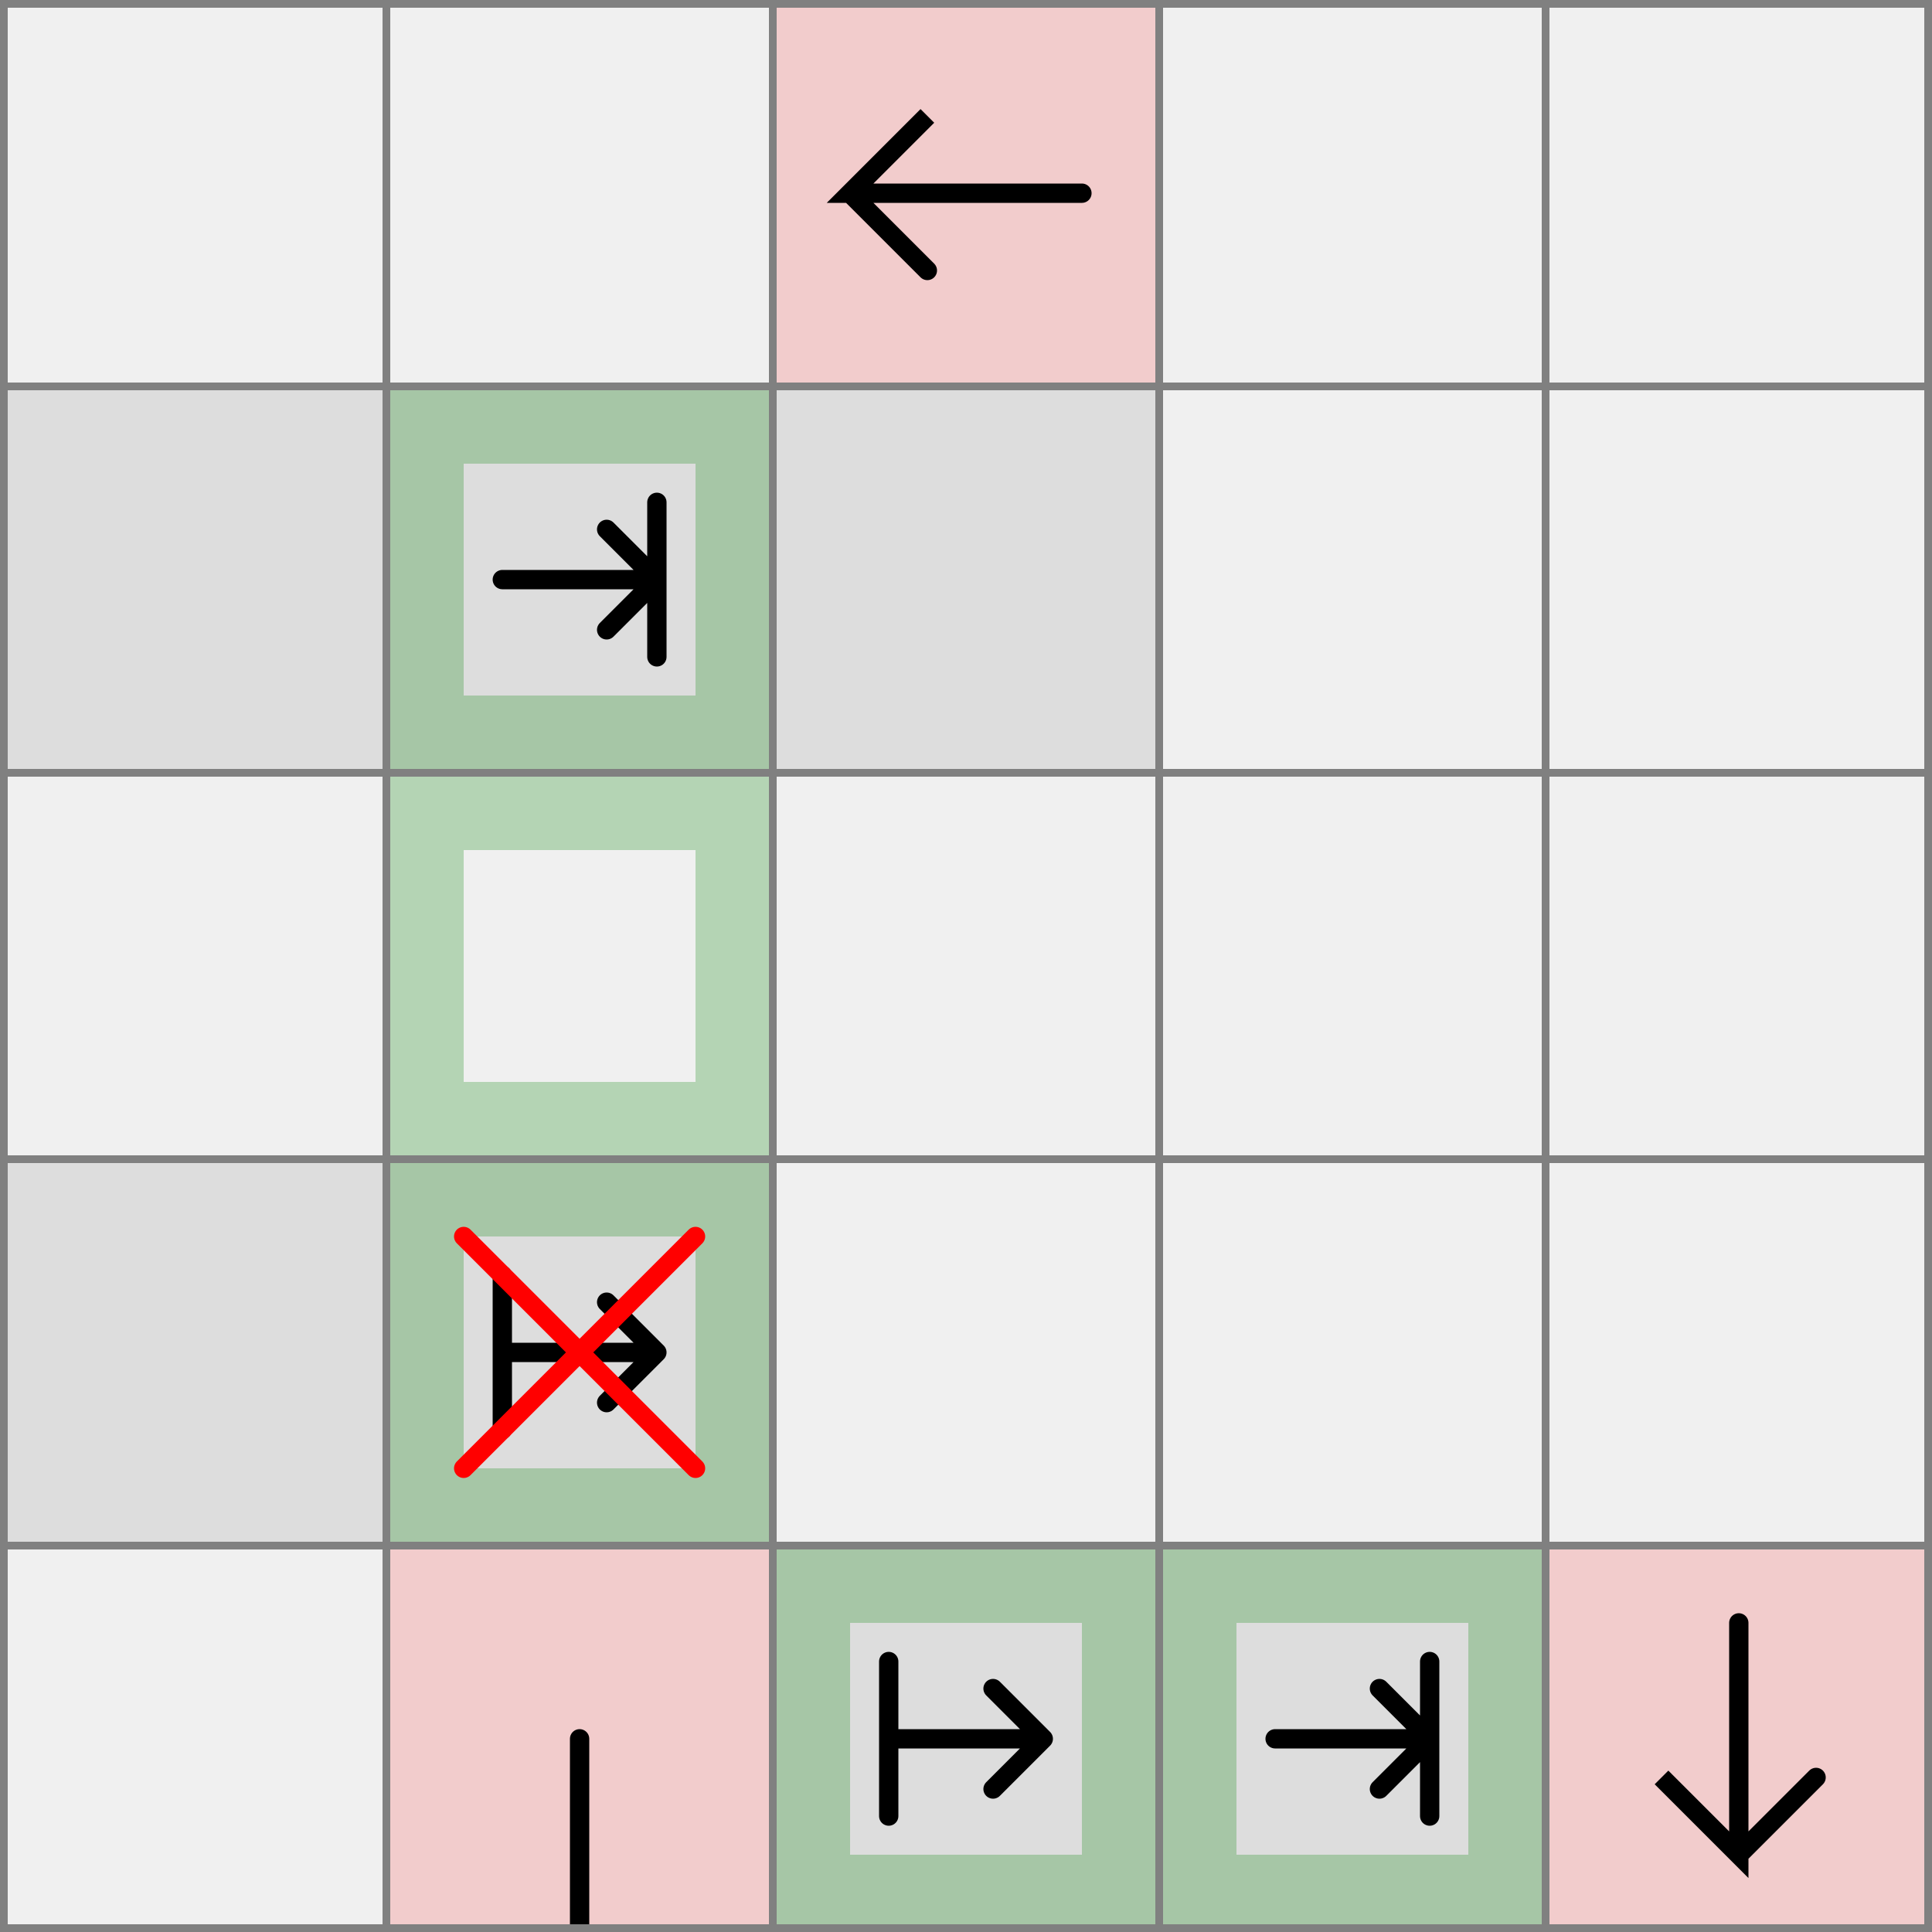
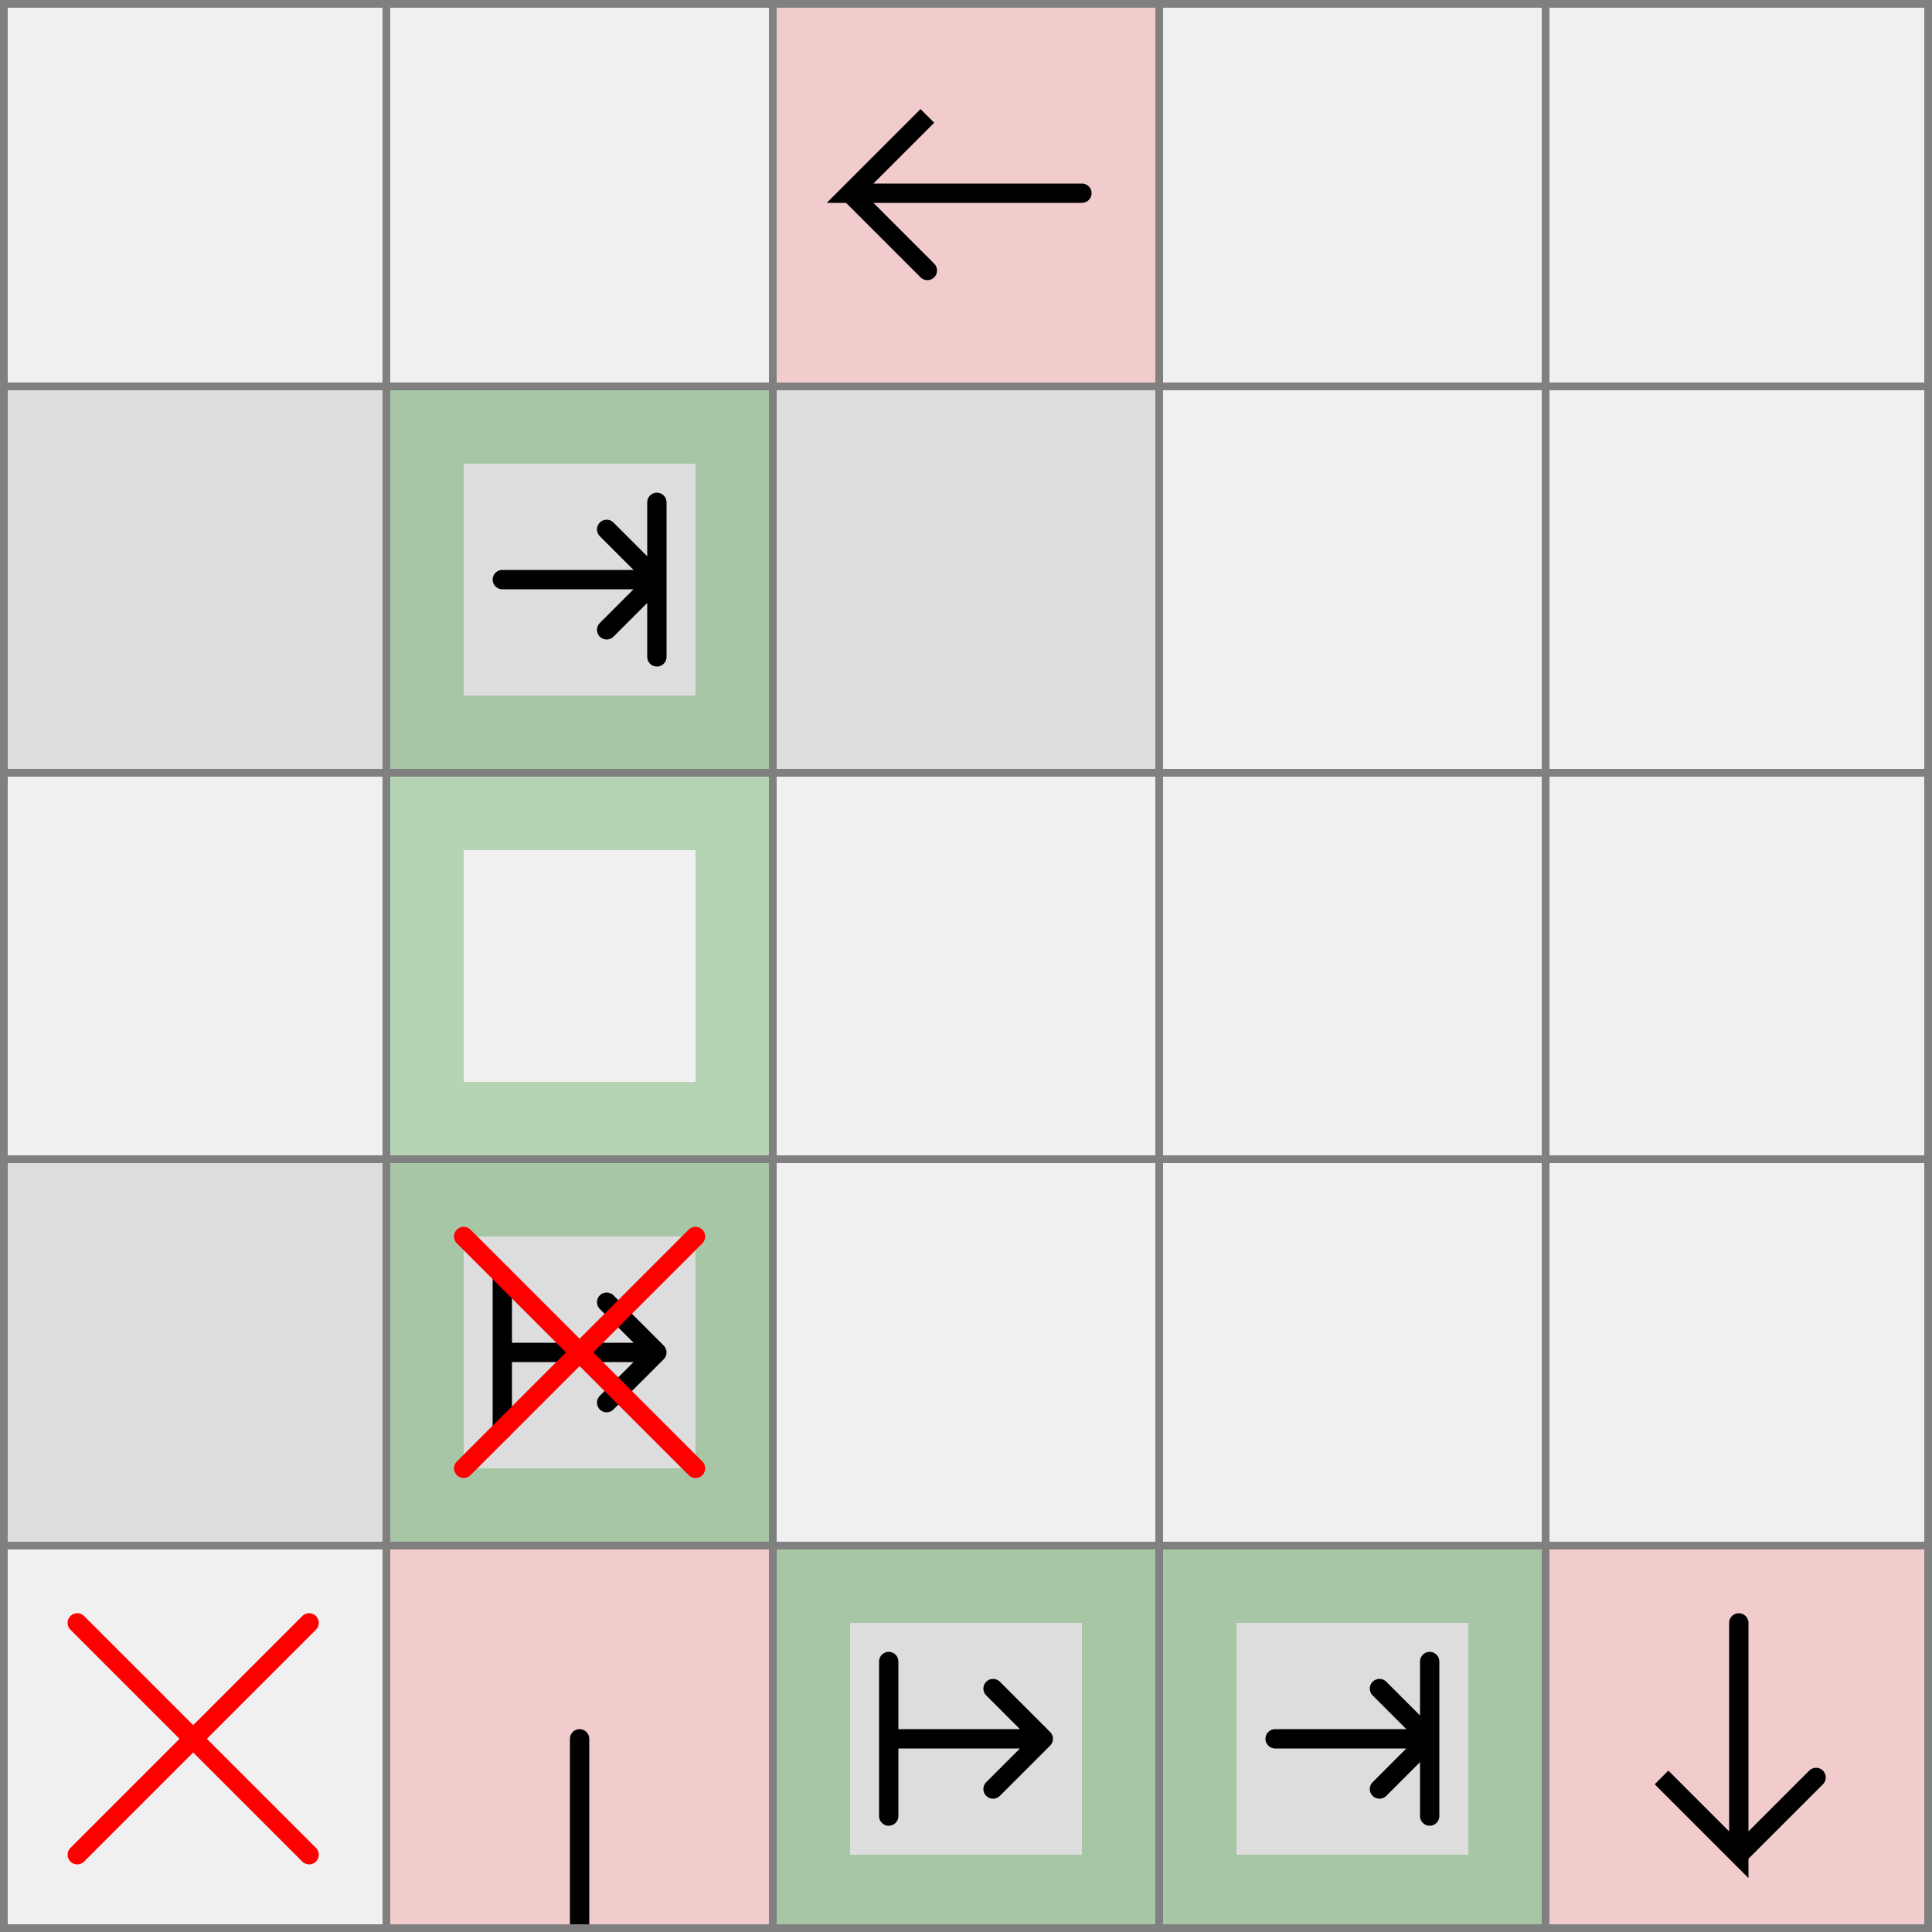
<svg xmlns="http://www.w3.org/2000/svg" viewBox="0 0 5 5">
  <path d="M 1 4 h 1 v 1 h -1 z" fill="#ff0000" fill-opacity="0.15" />
  <path d="M 1.5 5 v -0.5" fill="white" fill-opacity="0" stroke="black" stroke-width="0.05" stroke-linecap="round" />
  <path d="M 1 5 h 1 v 1 h -1 z" fill="#ff0000" fill-opacity="0.15" />
  <path d="M 1.5 5 v 0.5" fill="white" fill-opacity="0" stroke="black" stroke-width="0.05" stroke-linecap="round" />
  <path d="M 2 0 h 1 v 1 h -1 z" fill="#ff0000" fill-opacity="0.15" />
  <path d="M 2.8 0.5 h -0.6 l 0.2 -0.2 l -0.2 0.2 l 0.2 0.2" fill="white" fill-opacity="0" stroke="black" stroke-width="0.05" stroke-linecap="round" />
  <path d="M 4 4 h 1 v 1 h -1 z" fill="#ff0000" fill-opacity="0.15" />
  <path d="M 4.5 4.2 v 0.6 l -0.2 -0.2 l 0.2 0.2 l 0.2 -0.2" fill="white" fill-opacity="0" stroke="black" stroke-width="0.05" stroke-linecap="round" />
  <path d="M 1 1 h 1 v 1 h -1 z" fill="#dddddd" fill-opacity="1" />
  <path d="M 2 1 h 1 v 1 h -1 z" fill="#dddddd" fill-opacity="1" />
  <path d="M 0 1 h 1 v 1 h -1 z" fill="#dddddd" fill-opacity="1" />
  <path d="M 1 3 h 1 v 1 h -1 z" fill="#dddddd" fill-opacity="1" />
  <path d="M 0 3 h 1 v 1 h -1 z" fill="#dddddd" fill-opacity="1" />
  <path d="M 2 4 h 1 v 1 h -1 z" fill="#dddddd" fill-opacity="1" />
  <path d="M 3 4 h 1 v 1 h -1 z" fill="#dddddd" fill-opacity="1" />
  <path d="M 1 3 h 1 v 1 h -1 v -0.8 h 0.2 v 0.6 h 0.6 v -0.6 h -0.8 z" fill="#008000" fill-opacity="0.25" />
  <path d="M 1.3 3.3 v 0.4 v -0.2 h 0.4 l -0.13 -0.13 l 0.13 0.13 l -0.13 0.13" fill="white" fill-opacity="0" stroke="black" stroke-width="0.05" stroke-linecap="round" stroke-linejoin="round" />
  <path d="M 1 1 h 1 v 1 h -1 v -0.8 h 0.2 v 0.6 h 0.6 v -0.6 h -0.8 z" fill="#008000" fill-opacity="0.25" />
  <path d="M 1.3 1.5 h 0.4 l -0.13 -0.13 l 0.13 0.13 l -0.13 0.13 l 0.13 -0.13 v 0.2 v -0.4" fill="white" fill-opacity="0" stroke="black" stroke-width="0.05" stroke-linecap="round" stroke-linejoin="round" />
  <path d="M 2 4 h 1 v 1 h -1 v -0.8 h 0.2 v 0.6 h 0.6 v -0.6 h -0.8 z" fill="#008000" fill-opacity="0.25" />
  <path d="M 2.3 4.3 v 0.4 v -0.2 h 0.4 l -0.13 -0.13 l 0.13 0.13 l -0.13 0.13" fill="white" fill-opacity="0" stroke="black" stroke-width="0.05" stroke-linecap="round" stroke-linejoin="round" />
  <path d="M 3 4 h 1 v 1 h -1 v -0.8 h 0.2 v 0.6 h 0.6 v -0.6 h -0.8 z" fill="#008000" fill-opacity="0.25" />
  <path d="M 3.3 4.5 h 0.4 l -0.13 -0.13 l 0.13 0.13 l -0.13 0.13 l 0.13 -0.13 v 0.2 v -0.4" fill="white" fill-opacity="0" stroke="black" stroke-width="0.05" stroke-linecap="round" stroke-linejoin="round" />
  <path d="M 1 2 h 1 v 1 h -1 v -0.8 h 0.2 v 0.6 h 0.6 v -0.6 h -0.8 z" fill="#008000" fill-opacity="0.25" />
  <path d="M 1.2 3.2 l 0.6 0.6 M 1.2 3.8 l 0.6 -0.6" fill="white" fill-opacity="0" stroke="red" stroke-width="0.05" stroke-linecap="round" />
+   <path d="M 0.2 4.2 l 0.6 0.6 M 0.2 4.8 l 0.6 -0.6" fill="white" fill-opacity="0" stroke="red" stroke-width="0.05" stroke-linecap="round" />
  <path fill="transparent" stroke="gray" stroke-width="0.02" d="M 0.01 0 v 5" />
  <path fill="transparent" stroke="gray" stroke-width="0.02" d="M 1 0 v 5" />
  <path fill="transparent" stroke="gray" stroke-width="0.02" d="M 2 0 v 5" />
  <path fill="transparent" stroke="gray" stroke-width="0.02" d="M 3 0 v 5" />
  <path fill="transparent" stroke="gray" stroke-width="0.02" d="M 4 0 v 5" />
  <path fill="transparent" stroke="gray" stroke-width="0.02" d="M 4.99 0 v 5" />
  <path fill="transparent" stroke="gray" stroke-width="0.02" d="M 0 0.01 h 5" />
  <path fill="transparent" stroke="gray" stroke-width="0.02" d="M 0 1 h 5" />
  <path fill="transparent" stroke="gray" stroke-width="0.02" d="M 0 2 h 5" />
  <path fill="transparent" stroke="gray" stroke-width="0.02" d="M 0 3 h 5" />
  <path fill="transparent" stroke="gray" stroke-width="0.02" d="M 0 4 h 5" />
  <path fill="transparent" stroke="gray" stroke-width="0.02" d="M 0 4.99 h 5" />
</svg>
